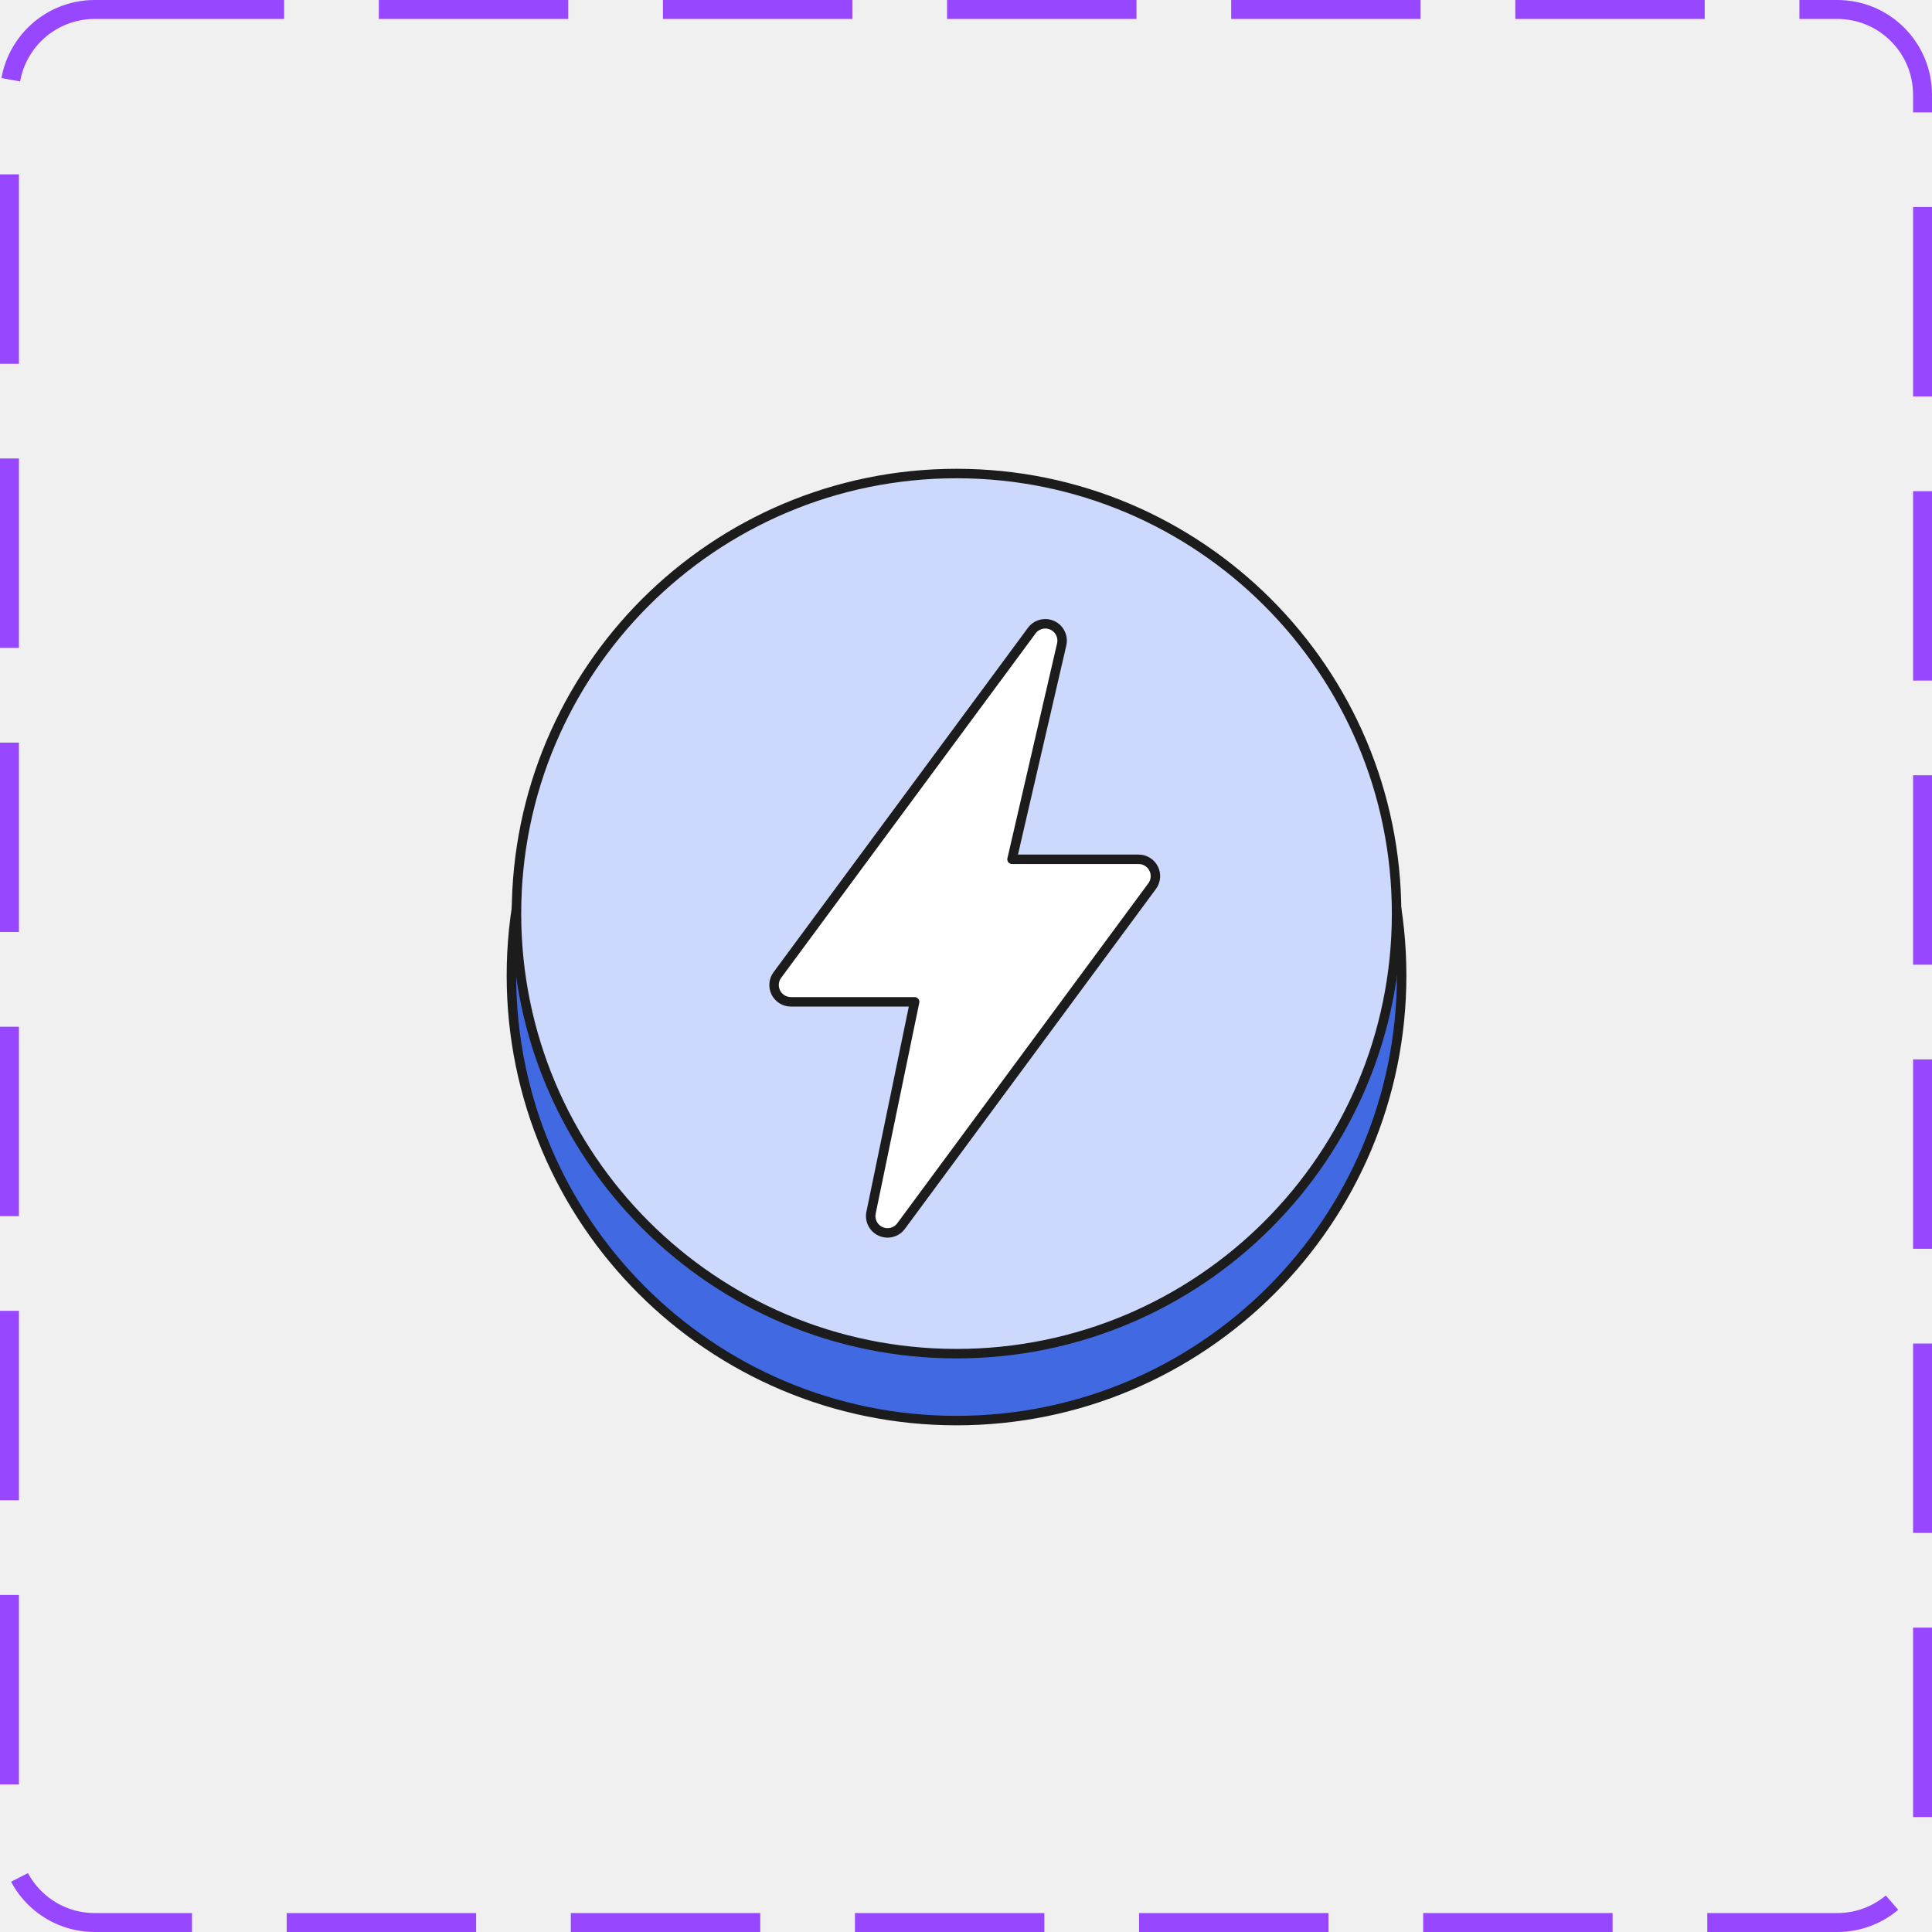
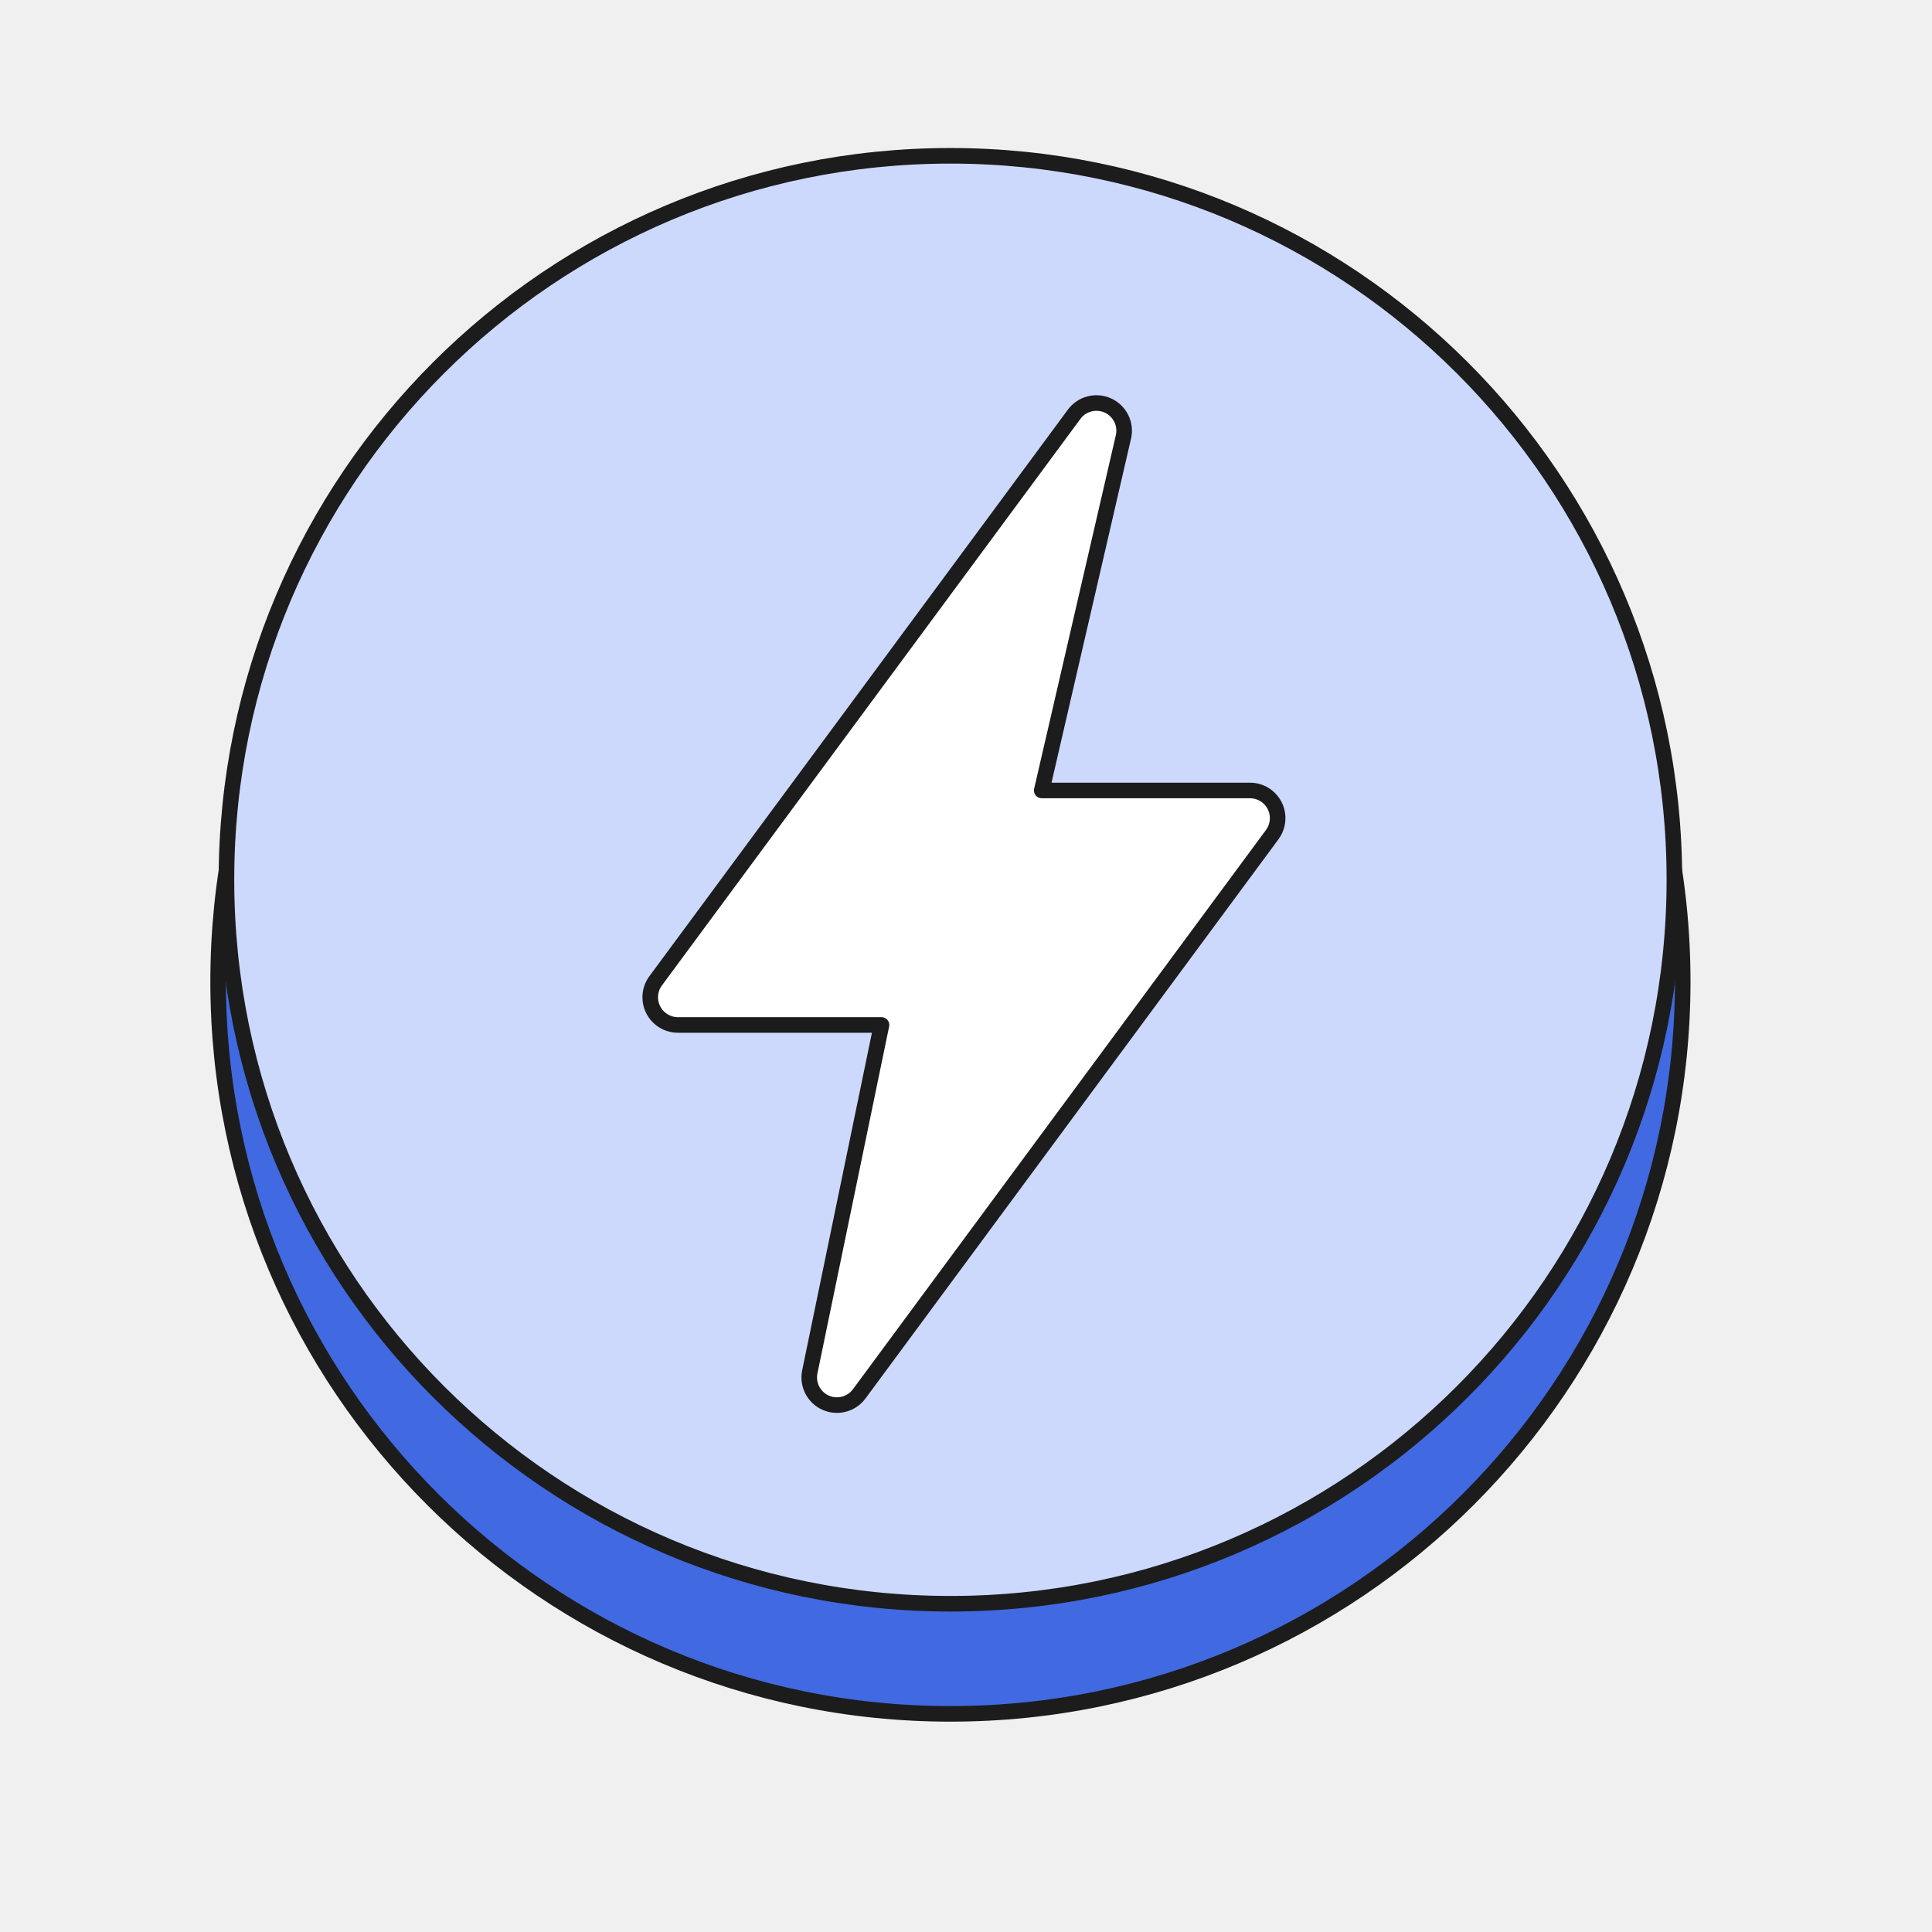
- <svg xmlns="http://www.w3.org/2000/svg" width="102" height="102" viewBox="0 0 102 102" fill="none">
-   <rect x="0.5" y="0.5" width="101" height="101" rx="4.5" stroke="#9747FF" stroke-dasharray="10 5" />
-   <circle cx="50.5" cy="51.5" r="23.5" fill="#4169E1" stroke="#1C1C1C" stroke-width="0.5" stroke-linejoin="round" />
-   <circle cx="50.5" cy="48.233" r="23.233" fill="#CCD9FD" stroke="#1C1C1C" stroke-width="0.5" stroke-linejoin="round" />
-   <path fill-rule="evenodd" clip-rule="evenodd" d="M55.558 33.015C55.94 33.191 56.147 33.612 56.052 34.022L53.43 45.367H60.112C60.448 45.367 60.755 45.556 60.906 45.855C61.057 46.155 61.026 46.514 60.827 46.783L47.573 64.73C47.325 65.066 46.877 65.184 46.495 65.014C46.114 64.843 45.903 64.431 45.987 64.022L48.288 52.892H41.755C41.42 52.892 41.113 52.703 40.962 52.404C40.811 52.104 40.841 51.745 41.041 51.475L54.471 33.294C54.721 32.955 55.175 32.839 55.558 33.015Z" fill="white" stroke="#1C1C1C" stroke-width="0.5" stroke-linejoin="round" />
+ <svg xmlns="http://www.w3.org/2000/svg" width="62" height="62" viewBox="0 0 62 62" fill="none">
+   <g clip-path="url(#clip0_18011_4451)">
+     <circle cx="30.5" cy="31.5" r="23.5" fill="#4169E1" stroke="#1C1C1C" stroke-width="0.5" stroke-linejoin="round" />
+     <circle cx="30.5" cy="28.233" r="23.233" fill="#CCD9FD" stroke="#1C1C1C" stroke-width="0.5" stroke-linejoin="round" />
+     <path fill-rule="evenodd" clip-rule="evenodd" d="M35.558 13.015C35.94 13.191 36.147 13.612 36.052 14.022L33.43 25.367H40.112C40.448 25.367 40.755 25.556 40.906 25.855C41.057 26.155 41.026 26.514 40.827 26.784L27.573 44.73C27.325 45.066 26.877 45.184 26.495 45.014C26.114 44.843 25.903 44.431 25.988 44.022L28.288 32.892H21.755C21.42 32.892 21.113 32.703 20.962 32.404C20.811 32.104 20.841 31.745 21.041 31.475L34.471 13.294C34.721 12.955 35.175 12.839 35.558 13.015Z" fill="white" stroke="#1C1C1C" stroke-width="0.5" stroke-linejoin="round" />
+   </g>
+   <defs>
+     <clipPath id="clip0_18011_4451">
+       <rect width="62" height="62" rx="5" fill="white" />
+     </clipPath>
+   </defs>
</svg>
